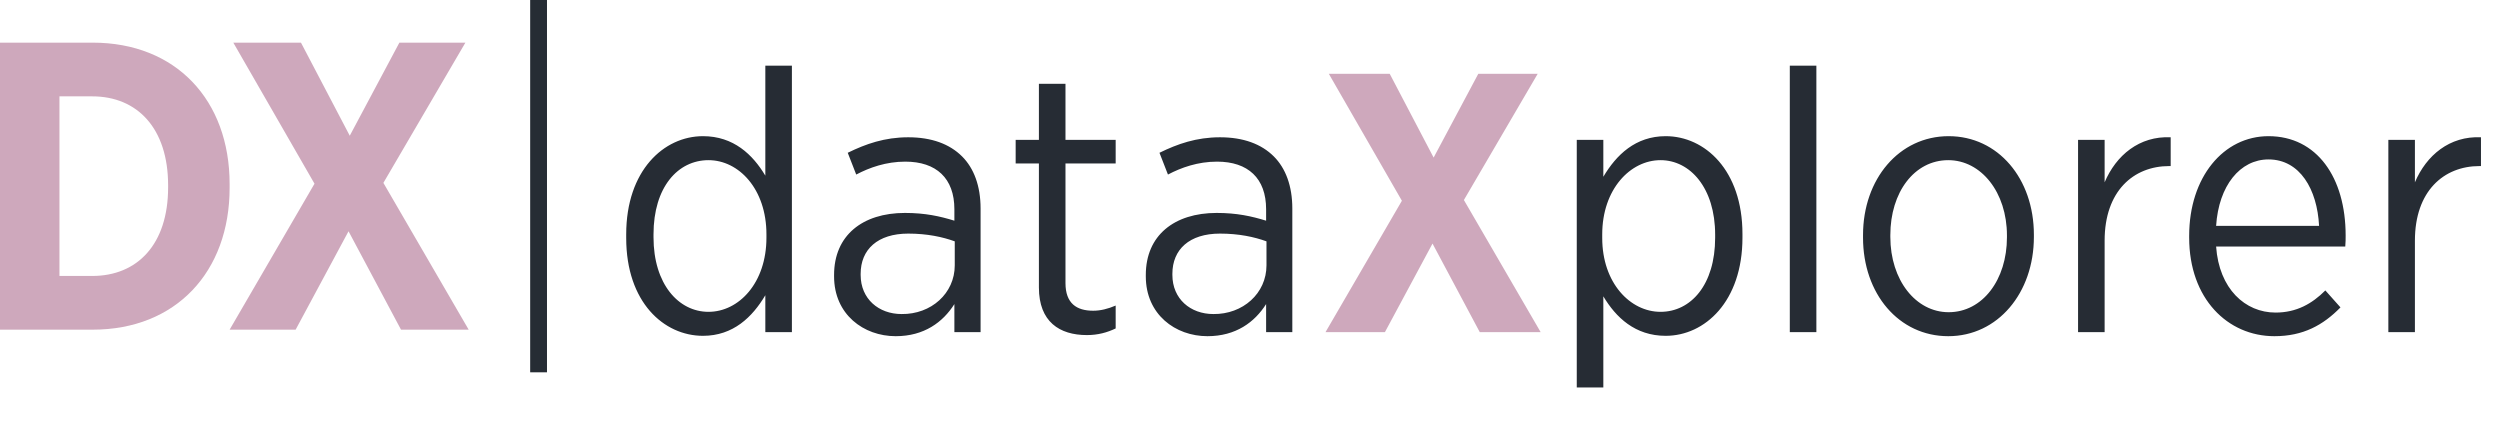
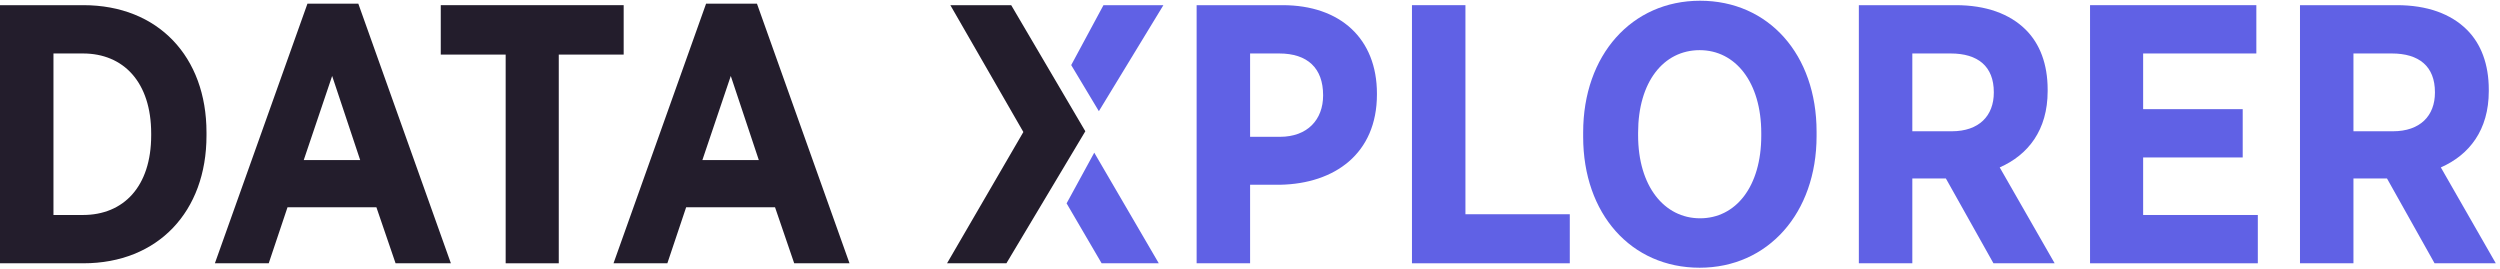
- <svg xmlns="http://www.w3.org/2000/svg" width="469" height="84" viewBox="0 0 469 84" fill="none">
-   <path d="M0 61.846H17.385C33 61.846 43.077 51 43.077 35.231V34.538C43.077 18.769 33 8 17.385 8H0V61.846ZM17.308 18.077C25.769 18.077 31.538 24.077 31.538 34.769V35.154C31.538 45.846 25.769 51.769 17.308 51.769H11.154V18.077H17.308Z" fill="#CEA8BC" />
-   <path d="M74.923 8L65.615 25.462L56.461 8H43.769L59 34.461L43.077 61.846H55.461L65.384 43.385L75.23 61.846H87.923L71.923 34.308L87.307 8H74.923Z" fill="#CEA8BC" />
-   <path d="M131.876 63C137.553 63 141.153 59.469 143.576 55.385V62.308H148.561V12.323H143.576V32.954C141.222 29.008 137.622 25.546 131.876 25.546C124.538 25.546 117.476 31.985 117.476 43.962V44.654C117.476 56.7 124.538 63 131.876 63ZM132.915 58.5C127.307 58.5 122.599 53.308 122.599 44.515V43.962C122.599 35.1 127.169 30.046 132.915 30.046C138.592 30.046 143.784 35.446 143.784 43.962V44.585C143.784 53.1 138.592 58.5 132.915 58.5ZM168.035 63.069C173.365 63.069 176.896 60.438 179.042 57.046V62.308H183.958V39.115C183.958 34.892 182.712 31.569 180.496 29.354C178.142 27 174.75 25.754 170.388 25.754C165.958 25.754 162.427 27 159.035 28.662L160.627 32.746C163.119 31.431 166.235 30.323 169.835 30.323C175.65 30.323 179.042 33.438 179.042 39.254V41.4C176.342 40.569 173.573 39.946 169.765 39.946C161.804 39.946 156.473 44.169 156.473 51.577V51.854C156.473 58.985 162.012 63.069 168.035 63.069ZM169.142 58.915C164.85 58.915 161.458 56.077 161.458 51.577V51.369C161.458 46.8 164.642 43.823 170.388 43.823C173.919 43.823 176.827 44.446 179.112 45.277V49.777C179.112 55.038 174.681 58.985 169.142 58.915ZM203.899 62.861C205.976 62.861 207.707 62.377 209.299 61.615V57.323C207.845 57.946 206.461 58.292 205.076 58.292C201.961 58.292 199.884 56.908 199.884 53.1V30.669H209.299V26.238H199.884V15.716H194.899V26.238H190.538V30.669H194.899V53.931C194.899 60.369 198.776 62.861 203.899 62.861ZM226.516 63.069C231.846 63.069 235.377 60.438 237.523 57.046V62.308H242.439V39.115C242.439 34.892 241.192 31.569 238.977 29.354C236.623 27 233.231 25.754 228.869 25.754C224.439 25.754 220.908 27 217.516 28.662L219.108 32.746C221.6 31.431 224.716 30.323 228.315 30.323C234.131 30.323 237.523 33.438 237.523 39.254V41.4C234.823 40.569 232.054 39.946 228.246 39.946C220.285 39.946 214.954 44.169 214.954 51.577V51.854C214.954 58.985 220.492 63.069 226.516 63.069ZM227.623 58.915C223.331 58.915 219.939 56.077 219.939 51.577V51.369C219.939 46.8 223.123 43.823 228.869 43.823C232.4 43.823 235.308 44.446 237.592 45.277V49.777C237.592 55.038 233.162 58.985 227.623 58.915ZM295.801 72.692H300.785V55.592C303.139 59.538 306.739 63 312.485 63C319.824 63 326.885 56.562 326.885 44.585V43.892C326.885 31.915 319.824 25.546 312.485 25.546C306.808 25.546 303.208 29.077 300.785 33.162V26.238H295.801V72.692ZM311.516 58.5C305.839 58.5 300.578 53.1 300.578 44.654V43.962C300.578 35.515 305.839 30.046 311.516 30.046C317.054 30.046 321.762 35.239 321.762 44.031V44.585C321.762 53.446 317.193 58.5 311.516 58.5ZM335.767 62.308H340.751V12.323H335.767V62.308ZM365.496 63.069C374.773 63.069 381.557 54.969 381.557 44.446V44.031C381.557 33.508 374.842 25.546 365.565 25.546C356.288 25.546 349.504 33.577 349.504 44.1V44.585C349.504 55.108 356.219 63.069 365.496 63.069ZM365.565 58.569C359.403 58.569 354.627 52.546 354.627 44.446V44.1C354.627 36.069 359.127 30.046 365.496 30.046C371.657 30.046 376.503 36.069 376.503 44.169V44.515C376.503 52.477 371.934 58.569 365.565 58.569ZM389.843 62.308H394.828V45.138C394.828 35.862 400.228 31.154 406.943 31.154H407.22V25.754C401.336 25.477 396.974 29.146 394.828 34.2V26.238H389.843V62.308ZM426.681 63.069C432.081 63.069 435.819 60.992 439.073 57.669L436.235 54.485C433.742 56.977 430.835 58.638 426.889 58.638C421.212 58.638 416.296 54.208 415.743 46.246H439.973C440.042 45.623 440.042 44.654 440.042 44.169C440.042 33.3 434.642 25.546 425.573 25.546C417.127 25.546 410.689 33.231 410.689 44.239V44.585C410.689 56.008 417.889 63.069 426.681 63.069ZM415.743 42.369C416.227 34.823 420.243 29.908 425.573 29.908C431.458 29.908 434.712 35.515 435.058 42.369H415.743ZM448.054 62.308H453.038V45.138C453.038 35.862 458.438 31.154 465.154 31.154H465.431V25.754C459.546 25.477 455.184 29.146 453.038 34.2V26.238H448.054V62.308Z" fill="#262C34" />
-   <path d="M277.326 13.846L268.949 29.562L260.711 13.846H249.287L262.995 37.662L248.664 62.308H259.811L268.741 45.692L277.603 62.308H289.026L274.626 37.523L288.472 13.846H277.326Z" fill="#CEA8BC" />
-   <path d="M99.461 69.846H102.615V0H99.461V69.846Z" fill="#262C34" />
+ <svg xmlns="http://www.w3.org/2000/svg" width="298" height="32" viewBox="0 0 298 32" fill="none">
+   <path d="M130.985 13.253L138.677 0.616H134.282H131.534L127.688 7.758L130.985 13.253Z" fill="#6061E5" />
+   <path d="M127.138 24.241L131.314 31.384H135.38H138.127L130.435 18.198L127.138 24.241Z" fill="#6061E5" />
+   <path d="M0 31.384V0.616H9.934C18.857 0.616 24.614 6.769 24.614 15.78V16.176C24.614 25.186 18.857 31.384 9.934 31.384H0ZM9.89 6.374H6.373V25.626H9.89C14.725 25.626 18.021 22.241 18.021 16.132V15.912C18.021 9.802 14.725 6.374 9.89 6.374Z" fill="#231D2C" />
+   <path d="M25.614 31.384L36.647 0.44H42.712L53.745 31.384H47.152L44.866 24.703H34.273L32.032 31.384H25.614ZM36.207 19.077H42.932L39.592 9.055L36.207 19.077Z" fill="#231D2C" />
+   <path d="M60.275 31.384V6.506H52.539V0.616H74.341V6.506H66.605V31.384H60.275Z" fill="#231D2C" />
+   <path d="M73.131 31.384L84.164 0.44H90.23L101.262 31.384H94.669L92.383 24.703H81.79L79.549 31.384H73.131ZM83.724 19.077H90.45L87.109 9.055L83.724 19.077Z" fill="#231D2C" />
+   <path d="M129.37 15.648L119.963 31.384H112.887L121.985 15.736L113.282 0.616H120.535L129.37 15.648Z" fill="#231D2C" />
+   <path fill-rule="evenodd" clip-rule="evenodd" d="M142.638 31.384V0.616H152.879C159.78 0.616 164.131 4.616 164.131 11.165V11.253C164.131 18.329 159.077 21.89 152.615 22.022H149.011V31.384H142.638ZM152.571 16.308H149.011V6.374H152.483C155.868 6.374 157.714 8.132 157.714 11.341V11.385C157.714 14.242 155.868 16.308 152.571 16.308Z" fill="#6061E5" />
+   <path d="M168.306 31.384V0.616H174.68V25.538H187.119V31.384H168.306Z" fill="#6061E5" />
+   <path fill-rule="evenodd" clip-rule="evenodd" d="M202.602 31.912C194.427 31.912 188.713 25.494 188.713 16.308V15.78C188.713 6.55 194.515 0.088 202.646 0.088C210.822 0.088 216.536 6.506 216.536 15.692V16.22C216.536 25.406 210.734 31.912 202.602 31.912ZM209.943 16.176C209.943 22.241 206.91 26.021 202.646 26.021C198.383 26.021 195.262 22.198 195.262 16.132V15.824C195.262 9.758 198.295 5.978 202.602 5.978C206.866 5.978 209.943 9.802 209.943 15.868V16.176Z" fill="#6061E5" />
+   <path fill-rule="evenodd" clip-rule="evenodd" d="M221.575 31.384V0.616H233.135C236.696 0.616 239.553 1.627 241.487 3.561C243.157 5.231 244.08 7.649 244.08 10.681V10.857C244.08 15.516 241.751 18.461 238.366 19.956L244.915 31.384H237.619L231.949 21.274H227.949V31.384H221.575ZM232.652 15.648H227.949V6.374H232.52C235.773 6.374 237.663 7.912 237.663 10.989V11.033C237.663 13.802 235.905 15.648 232.652 15.648Z" fill="#6061E5" />
+   <path d="M249.133 31.384V0.616H268.956V6.374H255.462V13.011H267.33V18.769H255.462V25.626H269.132V31.384H249.133Z" fill="#6061E5" />
+   <path fill-rule="evenodd" clip-rule="evenodd" d="M274.158 31.384V0.616H285.718C289.278 0.616 292.135 1.627 294.069 3.561C295.739 5.231 296.663 7.649 296.663 10.681V10.857C296.663 15.516 294.333 18.461 290.948 19.956L297.498 31.384H290.201L284.531 21.274H280.531V31.384H274.158ZM285.234 15.648H280.531V6.374H285.102C288.355 6.374 290.245 7.912 290.245 10.989V11.033C290.245 13.802 288.487 15.648 285.234 15.648Z" fill="#6061E5" />
</svg>
